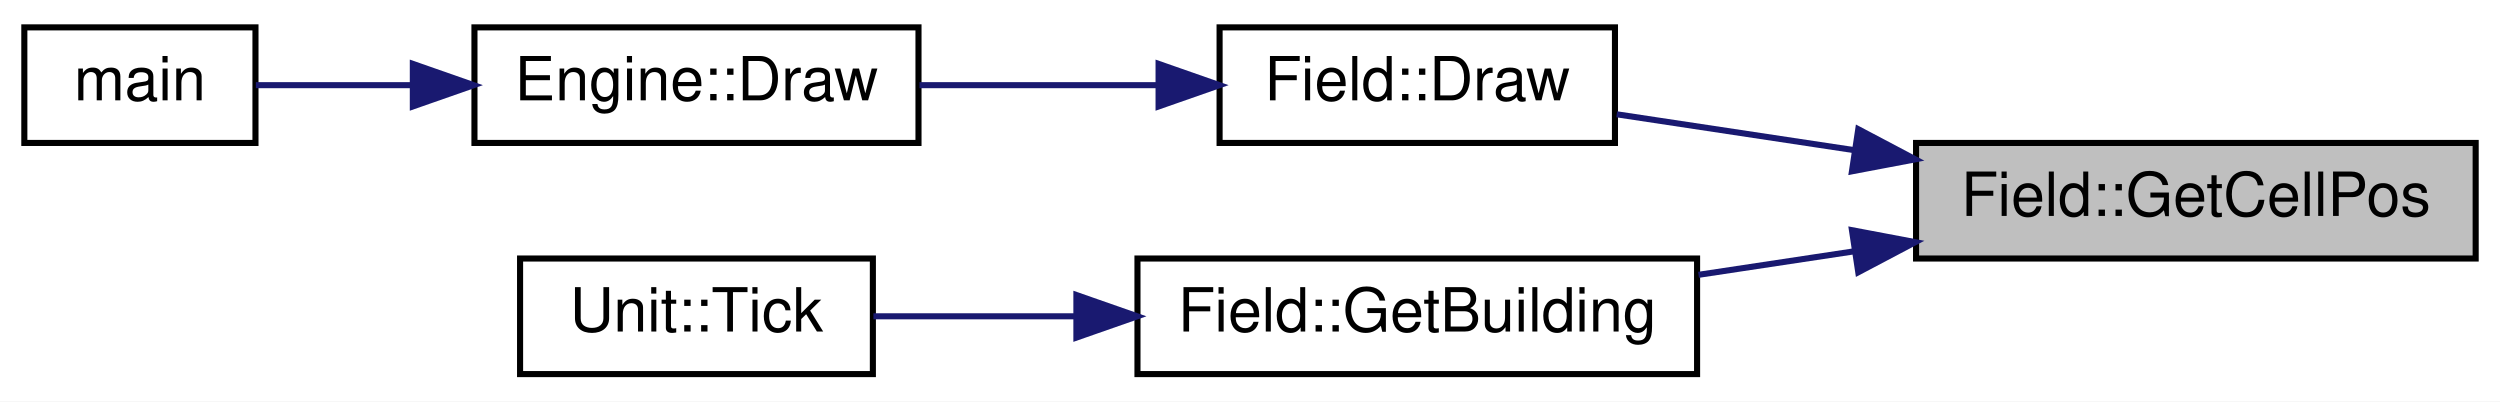
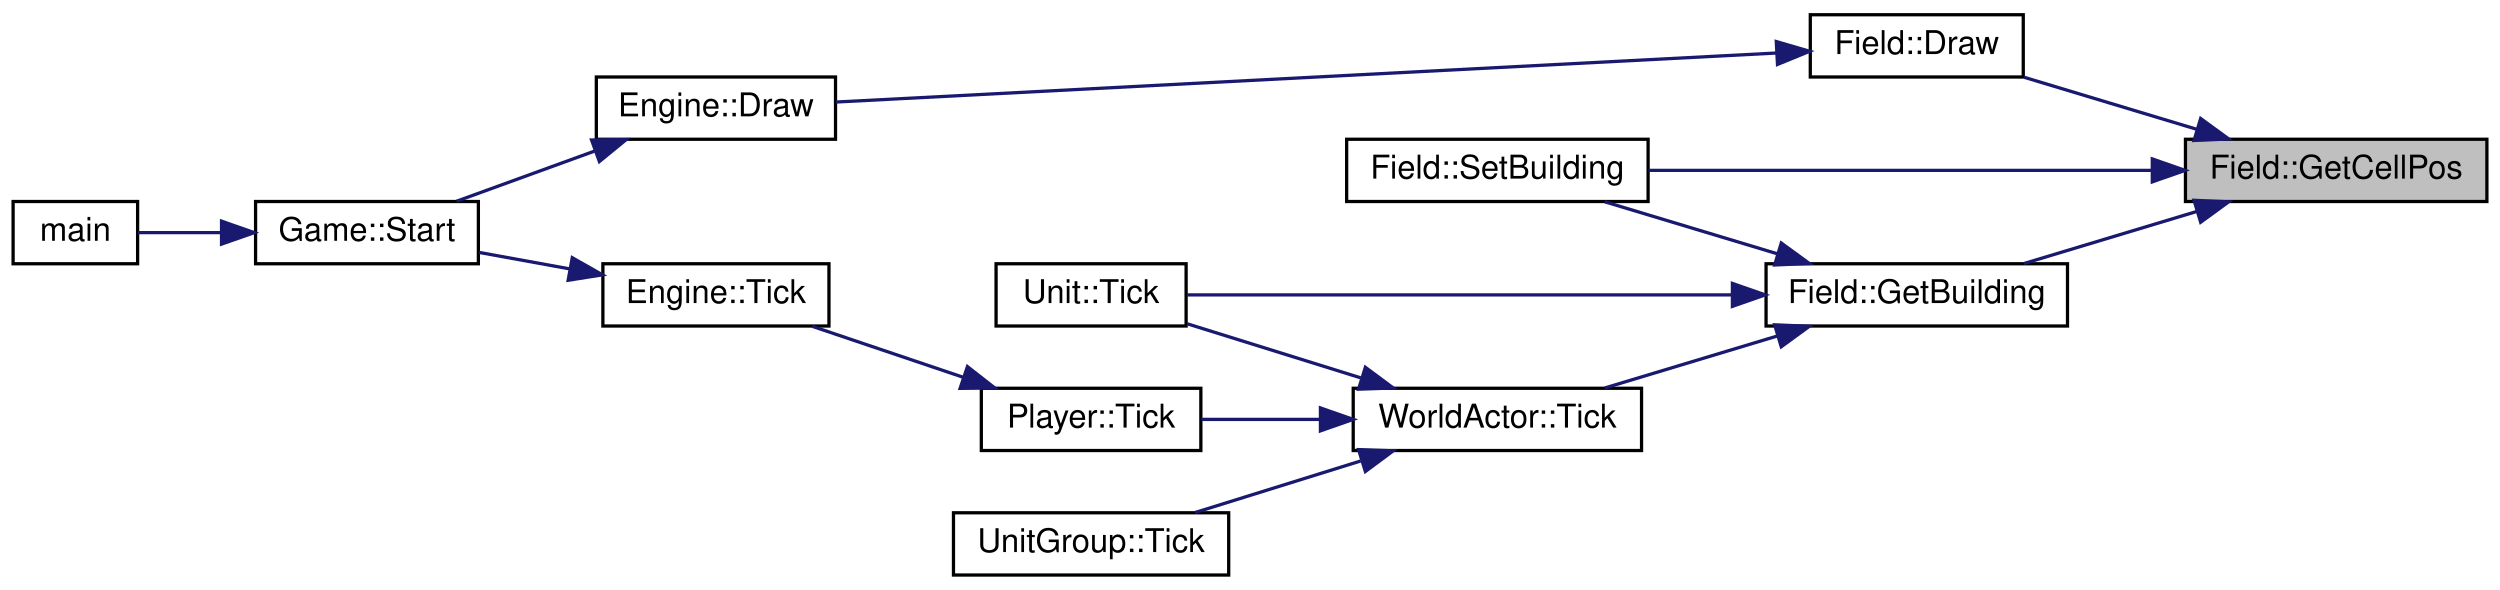
- <svg xmlns="http://www.w3.org/2000/svg" xmlns:xlink="http://www.w3.org/1999/xlink" width="411pt" height="66pt" viewBox="0.00 0.00 411.00 66.00">
-   <g id="graph0" class="graph" transform="scale(1 1) rotate(0) translate(4 62)">
-     <polygon fill="white" stroke="transparent" points="-4,4 -4,-62 407,-62 407,4 -4,4" />
+ <svg xmlns="http://www.w3.org/2000/svg" xmlns:xlink="http://www.w3.org/1999/xlink" width="763pt" height="180pt" viewBox="0.00 0.00 763.00 180.00">
+   <g id="graph0" class="graph" transform="scale(1 1) rotate(0) translate(4 176)">
+     <polygon fill="white" stroke="transparent" points="-4,4 -4,-176 759,-176 759,4 -4,4" />
    <g id="node1" class="node">
      <g id="a_node1">
        <a xlink:title=" ">
-           <polygon fill="#bfbfbf" stroke="black" points="311,-19.5 311,-38.5 403,-38.5 403,-19.5 311,-19.5" />
-           <text text-anchor="middle" x="357" y="-26.5" font-family="Helvetica,sans-Serif" font-size="10.00">Field::GetCellPos</text>
+           <polygon fill="#bfbfbf" stroke="black" points="663,-114.5 663,-133.5 755,-133.5 755,-114.5 663,-114.5" />
+           <text text-anchor="middle" x="709" y="-121.5" font-family="Helvetica,sans-Serif" font-size="10.00">Field::GetCellPos</text>
        </a>
      </g>
    </g>
    <g id="node2" class="node">
      <g id="a_node2">
        <a xlink:href="class_field.html#ad13d86066be42a2e10fcb9cbcc51fb0b" target="_top" xlink:title=" ">
-           <polygon fill="white" stroke="black" points="196.5,-38.5 196.5,-57.5 261.5,-57.5 261.5,-38.5 196.5,-38.5" />
-           <text text-anchor="middle" x="229" y="-45.5" font-family="Helvetica,sans-Serif" font-size="10.00">Field::Draw</text>
+           <polygon fill="white" stroke="black" points="548.5,-152.5 548.5,-171.5 613.5,-171.5 613.5,-152.5 548.5,-152.5" />
+           <text text-anchor="middle" x="581" y="-159.5" font-family="Helvetica,sans-Serif" font-size="10.00">Field::Draw</text>
        </a>
      </g>
    </g>
    <g id="edge1" class="edge">
-       <path fill="none" stroke="midnightblue" d="M300.8,-37.32C287.45,-39.34 273.64,-41.42 261.79,-43.21" />
-       <polygon fill="midnightblue" stroke="midnightblue" points="301.5,-40.76 310.87,-35.81 300.46,-33.84 301.5,-40.76" />
+       <path fill="none" stroke="midnightblue" d="M666.44,-136.54C649.29,-141.7 629.75,-147.6 613.78,-152.41" />
+       <polygon fill="midnightblue" stroke="midnightblue" points="667.64,-139.83 676.2,-133.59 665.62,-133.13 667.64,-139.83" />
+     </g>
+     <g id="node6" class="node">
+       <g id="a_node6">
+         <a xlink:href="class_field.html#a8ce096331f51a8e41e54c0ce4e8ac43a" target="_top" xlink:title=" ">
+           <polygon fill="white" stroke="black" points="535,-76.5 535,-95.5 627,-95.5 627,-76.5 535,-76.5" />
+           <text text-anchor="middle" x="581" y="-83.5" font-family="Helvetica,sans-Serif" font-size="10.00">Field::GetBuilding</text>
+         </a>
+       </g>
+     </g>
+     <g id="edge5" class="edge">
+       <path fill="none" stroke="midnightblue" d="M666.44,-111.46C649.29,-106.3 629.75,-100.4 613.78,-95.59" />
+       <polygon fill="midnightblue" stroke="midnightblue" points="665.62,-114.87 676.2,-114.41 667.64,-108.17 665.62,-114.87" />
+     </g>
+     <g id="node7" class="node">
+       <g id="a_node7">
+         <a xlink:href="class_field.html#a2944ed80b5699ff0fc9b0bd5031183af" target="_top" xlink:title=" ">
+           <polygon fill="white" stroke="black" points="407,-114.5 407,-133.5 499,-133.5 499,-114.5 407,-114.5" />
+           <text text-anchor="middle" x="453" y="-121.5" font-family="Helvetica,sans-Serif" font-size="10.00">Field::SetBuilding</text>
+         </a>
+       </g>
+     </g>
+     <g id="edge14" class="edge">
+       <path fill="none" stroke="midnightblue" d="M652.78,-124C606.78,-124 542.07,-124 499.12,-124" />
+       <polygon fill="midnightblue" stroke="midnightblue" points="652.88,-127.5 662.88,-124 652.88,-120.5 652.88,-127.5" />
+     </g>
+     <g id="node3" class="node">
+       <g id="a_node3">
+         <a xlink:href="class_engine.html#a39f23d7f0ad86322bfdb73d4e6763005" target="_top" xlink:title=" ">
+           <polygon fill="white" stroke="black" points="178,-133.5 178,-152.5 251,-152.5 251,-133.5 178,-133.5" />
+           <text text-anchor="middle" x="214.5" y="-140.5" font-family="Helvetica,sans-Serif" font-size="10.00">Engine::Draw</text>
+         </a>
+       </g>
+     </g>
+     <g id="edge2" class="edge">
+       <path fill="none" stroke="midnightblue" d="M538.19,-159.82C465.91,-156.05 318.87,-148.39 251.13,-144.86" />
+       <polygon fill="midnightblue" stroke="midnightblue" points="538.12,-163.32 548.29,-160.35 538.49,-156.33 538.12,-163.32" />
+     </g>
+     <g id="node4" class="node">
+       <g id="a_node4">
+         <a xlink:href="class_game.html#adb05b20574551a26f8cf1dc664782790" target="_top" xlink:title=" ">
+           <polygon fill="white" stroke="black" points="74,-95.5 74,-114.5 142,-114.5 142,-95.5 74,-95.5" />
+           <text text-anchor="middle" x="108" y="-102.5" font-family="Helvetica,sans-Serif" font-size="10.00">Game::Start</text>
+         </a>
+       </g>
+     </g>
+     <g id="edge3" class="edge">
+       <path fill="none" stroke="midnightblue" d="M177.43,-129.88C163.6,-124.86 148.11,-119.22 135.36,-114.59" />
+       <polygon fill="midnightblue" stroke="midnightblue" points="176.54,-133.28 187.13,-133.41 178.93,-126.7 176.54,-133.28" />
    </g>
    <g id="node5" class="node">
      <g id="a_node5">
-         <a xlink:href="class_field.html#a8ce096331f51a8e41e54c0ce4e8ac43a" target="_top" xlink:title=" ">
-           <polygon fill="white" stroke="black" points="183,-0.5 183,-19.5 275,-19.5 275,-0.5 183,-0.5" />
-           <text text-anchor="middle" x="229" y="-7.5" font-family="Helvetica,sans-Serif" font-size="10.00">Field::GetBuilding</text>
+         <a xlink:href="main_8cpp.html#ae66f6b31b5ad750f1fe042a706a4e3d4" target="_top" xlink:title=" ">
+           <polygon fill="white" stroke="black" points="0,-95.5 0,-114.5 38,-114.5 38,-95.5 0,-95.5" />
+           <text text-anchor="middle" x="19" y="-102.5" font-family="Helvetica,sans-Serif" font-size="10.00">main</text>
        </a>
      </g>
    </g>
    <g id="edge4" class="edge">
-       <path fill="none" stroke="midnightblue" d="M300.93,-20.7C292.35,-19.4 283.57,-18.08 275.24,-16.82" />
-       <polygon fill="midnightblue" stroke="midnightblue" points="300.46,-24.16 310.87,-22.19 301.5,-17.24 300.46,-24.16" />
+       <path fill="none" stroke="midnightblue" d="M63.54,-105C54.55,-105 45.55,-105 38.09,-105" />
+       <polygon fill="midnightblue" stroke="midnightblue" points="63.61,-108.5 73.61,-105 63.61,-101.5 63.61,-108.5" />
    </g>
-     <g id="node3" class="node">
-       <g id="a_node3">
-         <a xlink:href="class_engine.html#a39f23d7f0ad86322bfdb73d4e6763005" target="_top" xlink:title=" ">
-           <polygon fill="white" stroke="black" points="74,-38.5 74,-57.5 147,-57.5 147,-38.5 74,-38.5" />
-           <text text-anchor="middle" x="110.5" y="-45.5" font-family="Helvetica,sans-Serif" font-size="10.00">Engine::Draw</text>
+     <g id="edge6" class="edge">
+       <path fill="none" stroke="midnightblue" d="M538.44,-98.54C521.29,-103.7 501.75,-109.6 485.78,-114.41" />
+       <polygon fill="midnightblue" stroke="midnightblue" points="539.64,-101.83 548.2,-95.59 537.62,-95.13 539.64,-101.83" />
+     </g>
+     <g id="node8" class="node">
+       <g id="a_node8">
+         <a xlink:href="class_unit.html#a764442e3620b9af8882d8050d8a08afe" target="_top" xlink:title=" ">
+           <polygon fill="white" stroke="black" points="300,-76.5 300,-95.5 358,-95.5 358,-76.5 300,-76.5" />
+           <text text-anchor="middle" x="329" y="-83.5" font-family="Helvetica,sans-Serif" font-size="10.00">Unit::Tick</text>
        </a>
      </g>
    </g>
-     <g id="edge2" class="edge">
-       <path fill="none" stroke="midnightblue" d="M186.09,-48C173.34,-48 159.46,-48 147.16,-48" />
-       <polygon fill="midnightblue" stroke="midnightblue" points="186.47,-51.5 196.47,-48 186.47,-44.5 186.47,-51.5" />
+     <g id="edge7" class="edge">
+       <path fill="none" stroke="midnightblue" d="M524.43,-86C472.94,-86 398.42,-86 358.24,-86" />
+       <polygon fill="midnightblue" stroke="midnightblue" points="524.73,-89.5 534.73,-86 524.73,-82.5 524.73,-89.5" />
    </g>
-     <g id="node4" class="node">
-       <g id="a_node4">
-         <a xlink:href="main_8cpp.html#ae66f6b31b5ad750f1fe042a706a4e3d4" target="_top" xlink:title=" ">
-           <polygon fill="white" stroke="black" points="0,-38.5 0,-57.5 38,-57.5 38,-38.5 0,-38.5" />
-           <text text-anchor="middle" x="19" y="-45.5" font-family="Helvetica,sans-Serif" font-size="10.00">main</text>
+     <g id="node9" class="node">
+       <g id="a_node9">
+         <a xlink:href="class_world_actor.html#a211b1d4fdcd4eaed756b3602b6dfb412" target="_top" xlink:title=" ">
+           <polygon fill="white" stroke="black" points="409,-38.5 409,-57.5 497,-57.5 497,-38.5 409,-38.5" />
+           <text text-anchor="middle" x="453" y="-45.5" font-family="Helvetica,sans-Serif" font-size="10.00">WorldActor::Tick</text>
        </a>
      </g>
    </g>
-     <g id="edge3" class="edge">
-       <path fill="none" stroke="midnightblue" d="M63.66,-48C54.57,-48 45.53,-48 38.06,-48" />
-       <polygon fill="midnightblue" stroke="midnightblue" points="63.87,-51.5 73.87,-48 63.87,-44.5 63.87,-51.5" />
+     <g id="edge8" class="edge">
+       <path fill="none" stroke="midnightblue" d="M538.44,-73.46C521.29,-68.3 501.75,-62.4 485.78,-57.59" />
+       <polygon fill="midnightblue" stroke="midnightblue" points="537.62,-76.87 548.2,-76.41 539.64,-70.17 537.62,-76.87" />
    </g>
-     <g id="node6" class="node">
-       <g id="a_node6">
-         <a xlink:href="class_unit.html#a764442e3620b9af8882d8050d8a08afe" target="_top" xlink:title=" ">
-           <polygon fill="white" stroke="black" points="81.5,-0.5 81.5,-19.5 139.5,-19.5 139.5,-0.5 81.5,-0.5" />
-           <text text-anchor="middle" x="110.5" y="-7.5" font-family="Helvetica,sans-Serif" font-size="10.00">Unit::Tick</text>
+     <g id="edge12" class="edge">
+       <path fill="none" stroke="midnightblue" d="M411.31,-60.67C393.91,-66.09 374.02,-72.29 358.27,-77.2" />
+       <polygon fill="midnightblue" stroke="midnightblue" points="412.71,-63.9 421.21,-57.59 410.63,-57.22 412.71,-63.9" />
+     </g>
+     <g id="node10" class="node">
+       <g id="a_node10">
+         <a xlink:href="class_player.html#ac9010645b179712c09ebd310e5fe48eb" target="_top" xlink:title=" ">
+           <polygon fill="white" stroke="black" points="295.5,-38.5 295.5,-57.5 362.5,-57.5 362.5,-38.5 295.5,-38.5" />
+           <text text-anchor="middle" x="329" y="-45.5" font-family="Helvetica,sans-Serif" font-size="10.00">Player::Tick</text>
        </a>
      </g>
    </g>
-     <g id="edge5" class="edge">
-       <path fill="none" stroke="midnightblue" d="M172.9,-10C161.36,-10 149.65,-10 139.59,-10" />
-       <polygon fill="midnightblue" stroke="midnightblue" points="172.96,-13.5 182.96,-10 172.96,-6.5 172.96,-13.5" />
+     <g id="edge9" class="edge">
+       <path fill="none" stroke="midnightblue" d="M398.8,-48C386.5,-48 373.77,-48 362.66,-48" />
+       <polygon fill="midnightblue" stroke="midnightblue" points="398.99,-51.5 408.99,-48 398.99,-44.5 398.99,-51.5" />
+     </g>
+     <g id="node12" class="node">
+       <g id="a_node12">
+         <a xlink:href="class_unit_group.html#a49ae050d0c9fb676cbff630d18d29b20" target="_top" xlink:title=" ">
+           <polygon fill="white" stroke="black" points="287,-0.5 287,-19.5 371,-19.5 371,-0.5 287,-0.5" />
+           <text text-anchor="middle" x="329" y="-7.5" font-family="Helvetica,sans-Serif" font-size="10.00">UnitGroup::Tick</text>
+         </a>
+       </g>
+     </g>
+     <g id="edge13" class="edge">
+       <path fill="none" stroke="midnightblue" d="M411.29,-35.32C394.8,-30.19 376.09,-24.36 360.78,-19.59" />
+       <polygon fill="midnightblue" stroke="midnightblue" points="410.63,-38.78 421.21,-38.41 412.71,-32.1 410.63,-38.78" />
+     </g>
+     <g id="node11" class="node">
+       <g id="a_node11">
+         <a xlink:href="class_engine.html#a06d3e75a7f768f0d48746aea00483724" target="_top" xlink:title=" ">
+           <polygon fill="white" stroke="black" points="180,-76.5 180,-95.5 249,-95.5 249,-76.5 180,-76.5" />
+           <text text-anchor="middle" x="214.5" y="-83.5" font-family="Helvetica,sans-Serif" font-size="10.00">Engine::Tick</text>
+         </a>
+       </g>
+     </g>
+     <g id="edge10" class="edge">
+       <path fill="none" stroke="midnightblue" d="M290.03,-60.83C274.93,-65.92 257.87,-71.69 243.88,-76.41" />
+       <polygon fill="midnightblue" stroke="midnightblue" points="291.26,-64.11 299.61,-57.59 289.02,-57.47 291.26,-64.11" />
+     </g>
+     <g id="edge11" class="edge">
+       <path fill="none" stroke="midnightblue" d="M169.99,-93.91C160.71,-95.6 151.04,-97.36 142.22,-98.96" />
+       <polygon fill="midnightblue" stroke="midnightblue" points="170.65,-97.35 179.86,-92.12 169.4,-90.46 170.65,-97.35" />
    </g>
  </g>
</svg>
